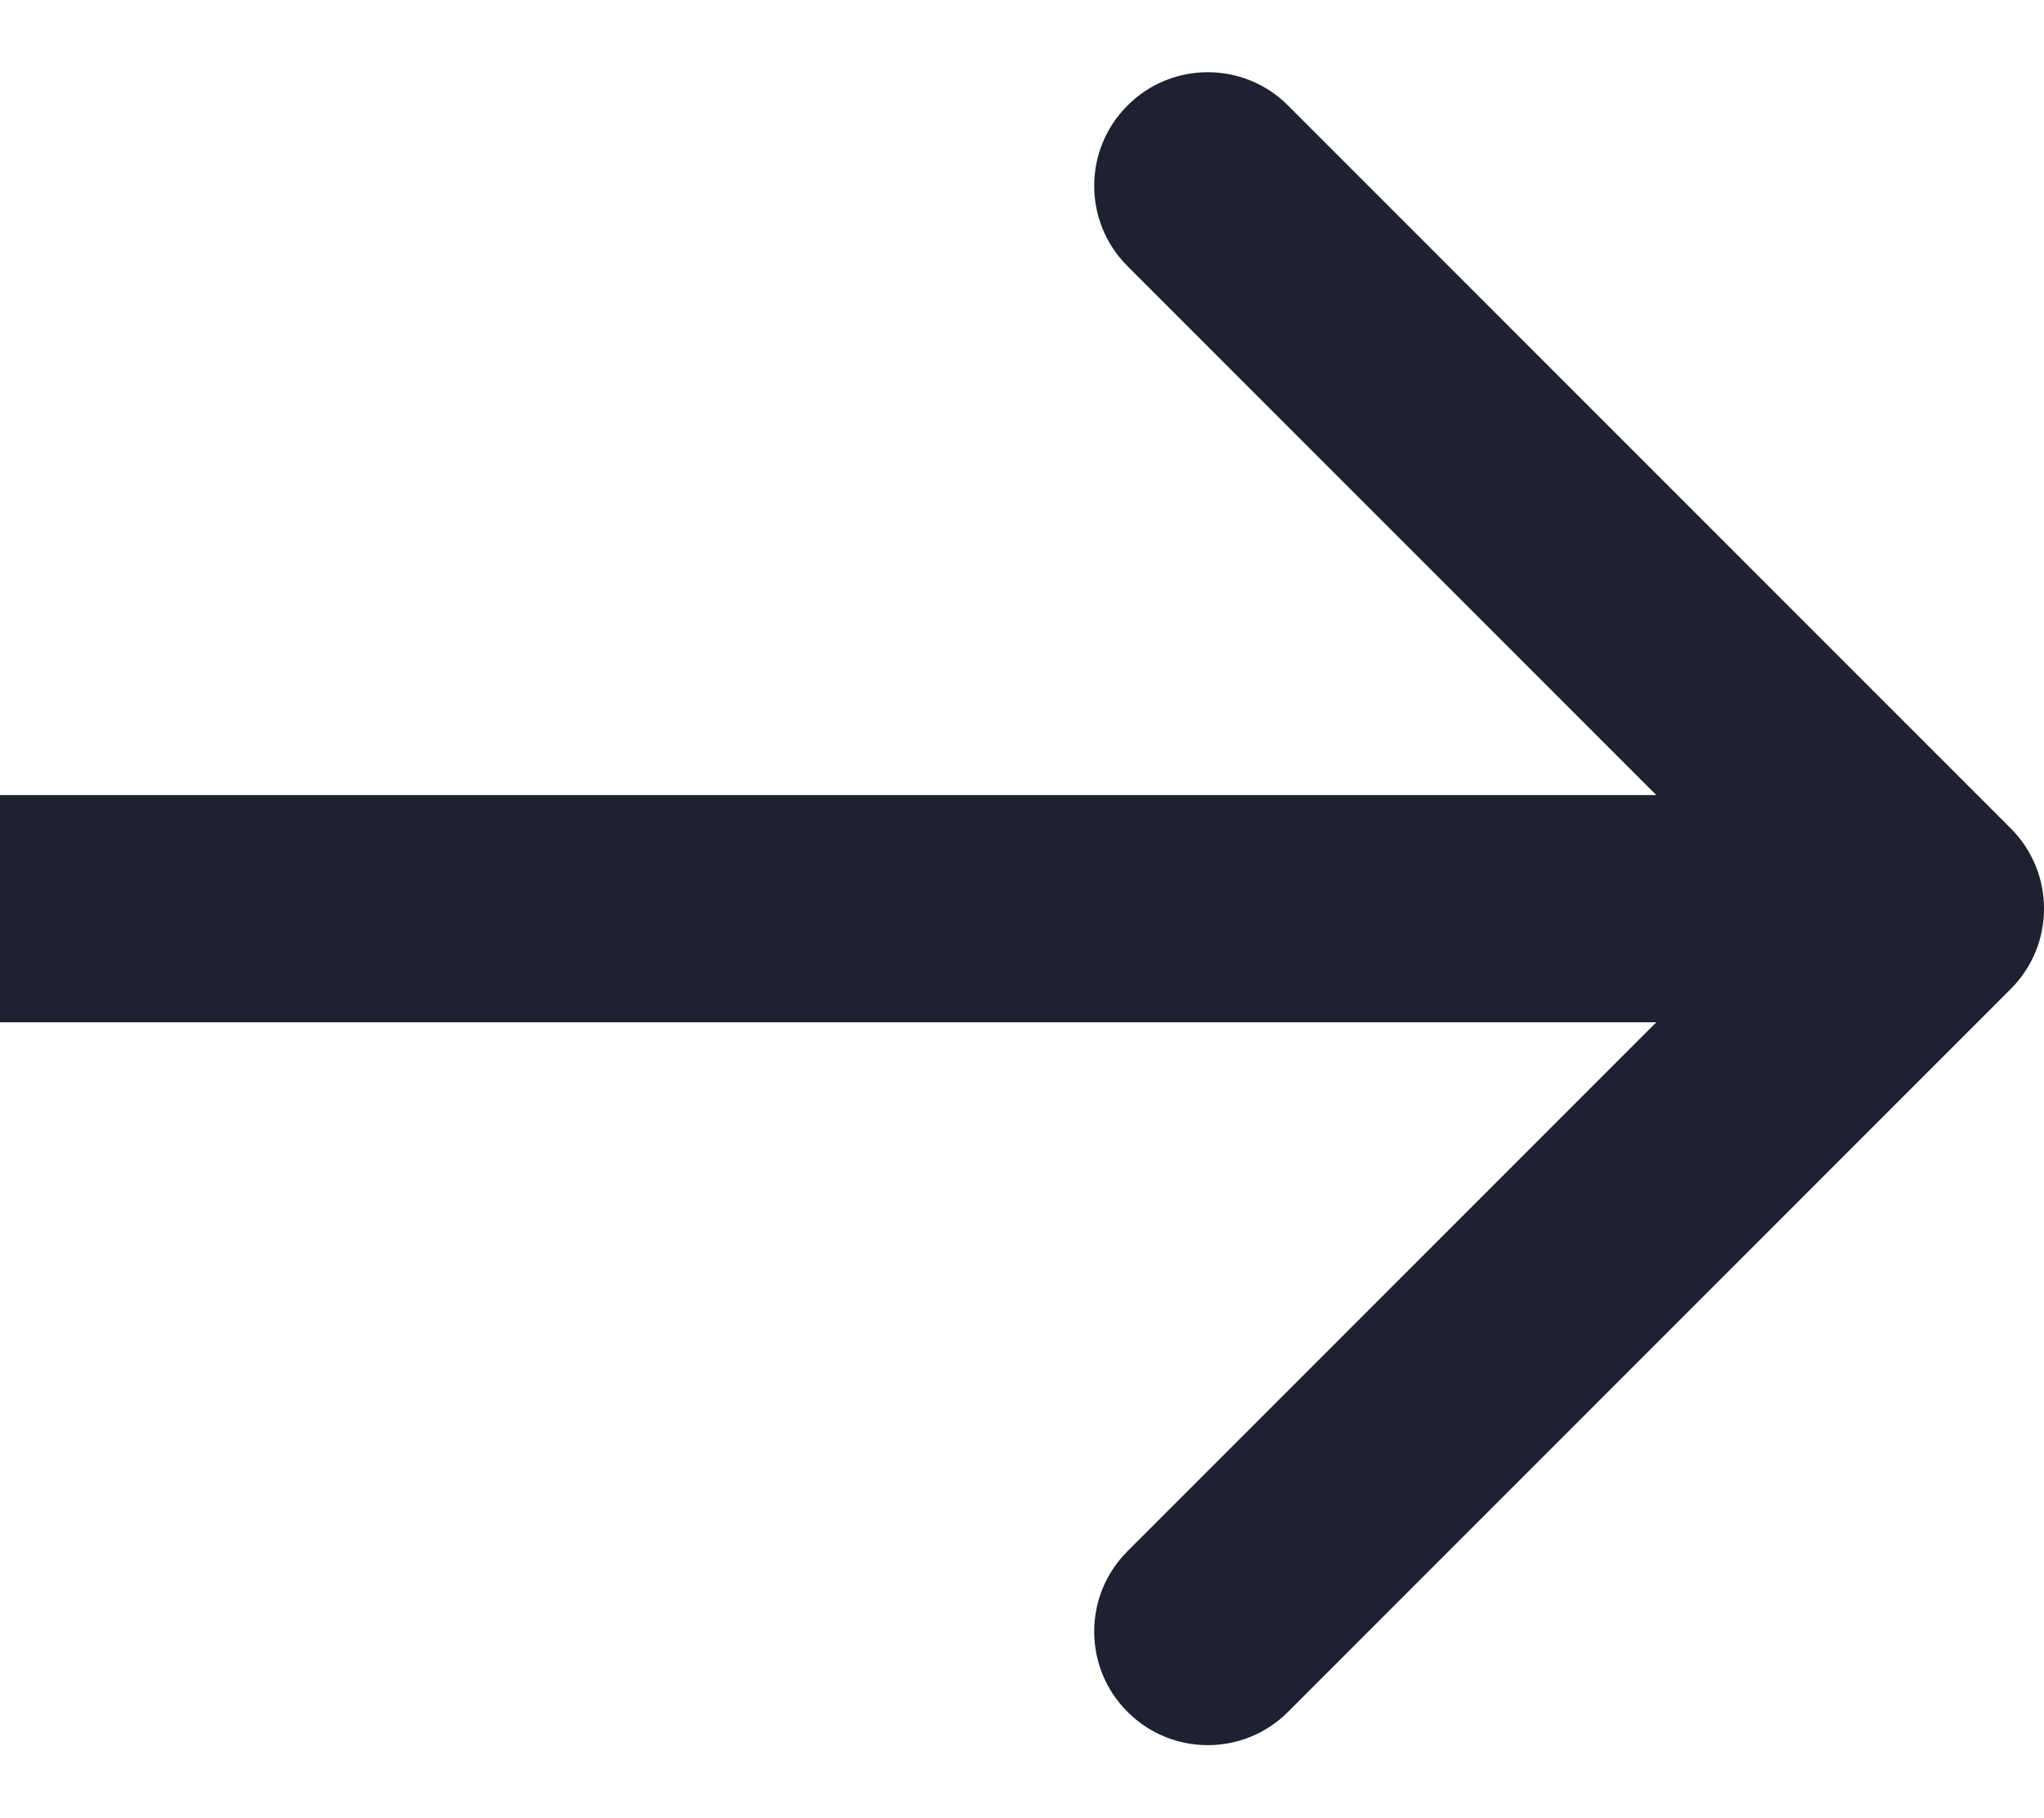
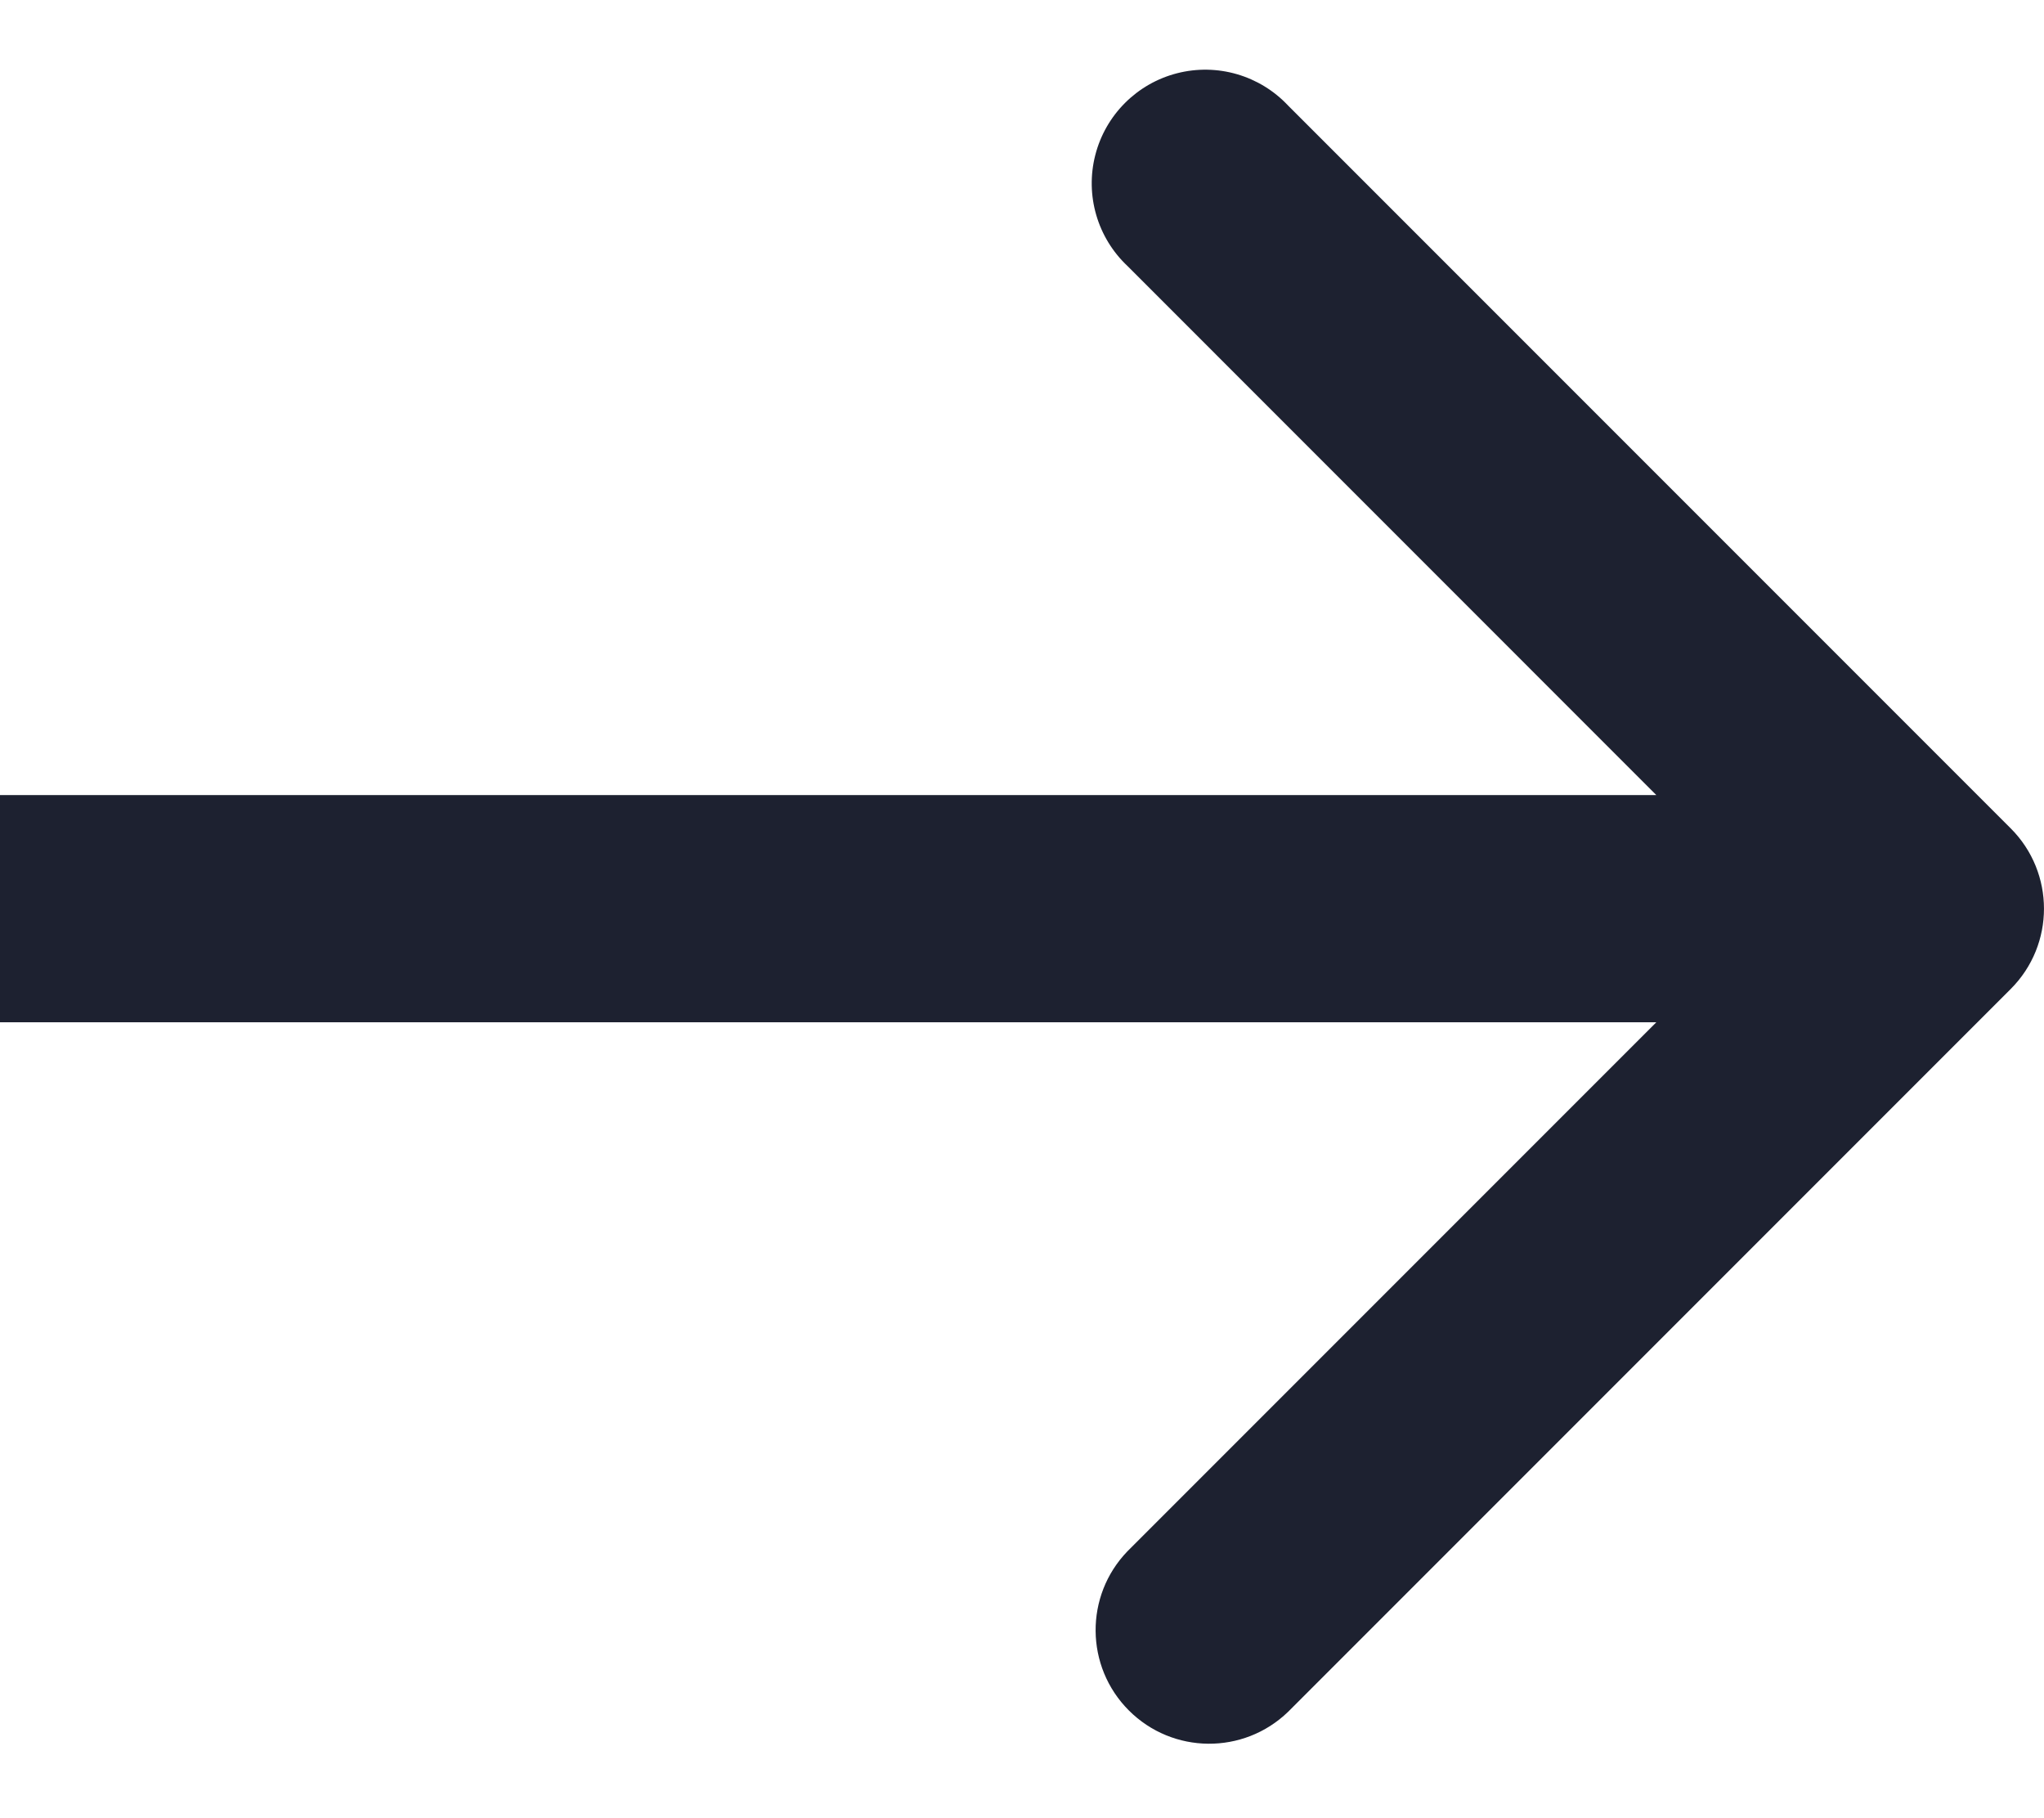
- <svg xmlns="http://www.w3.org/2000/svg" width="18" height="16" viewBox="0 0 18 16" fill="none">
-   <path d="M17.707 8.707C18.098 8.317 18.098 7.683 17.707 7.293L11.343 0.929C10.953 0.538 10.319 0.538 9.929 0.929C9.538 1.319 9.538 1.953 9.929 2.343L15.586 8L9.929 13.657C9.538 14.047 9.538 14.681 9.929 15.071C10.319 15.462 10.953 15.462 11.343 15.071L17.707 8.707ZM0 9H17V7H0V9Z" fill="#1D2130" />
+ <svg xmlns="http://www.w3.org/2000/svg" width="18" height="16" fill="none">
+   <path d="M17.707 8.707a1 1 0 0 0 0-1.414L11.343.929A1 1 0 1 0 9.93 2.343L15.586 8l-5.657 5.657a1 1 0 0 0 1.414 1.414l6.364-6.364ZM0 9h17V7H0v2Z" fill="#1D2130" />
</svg>
